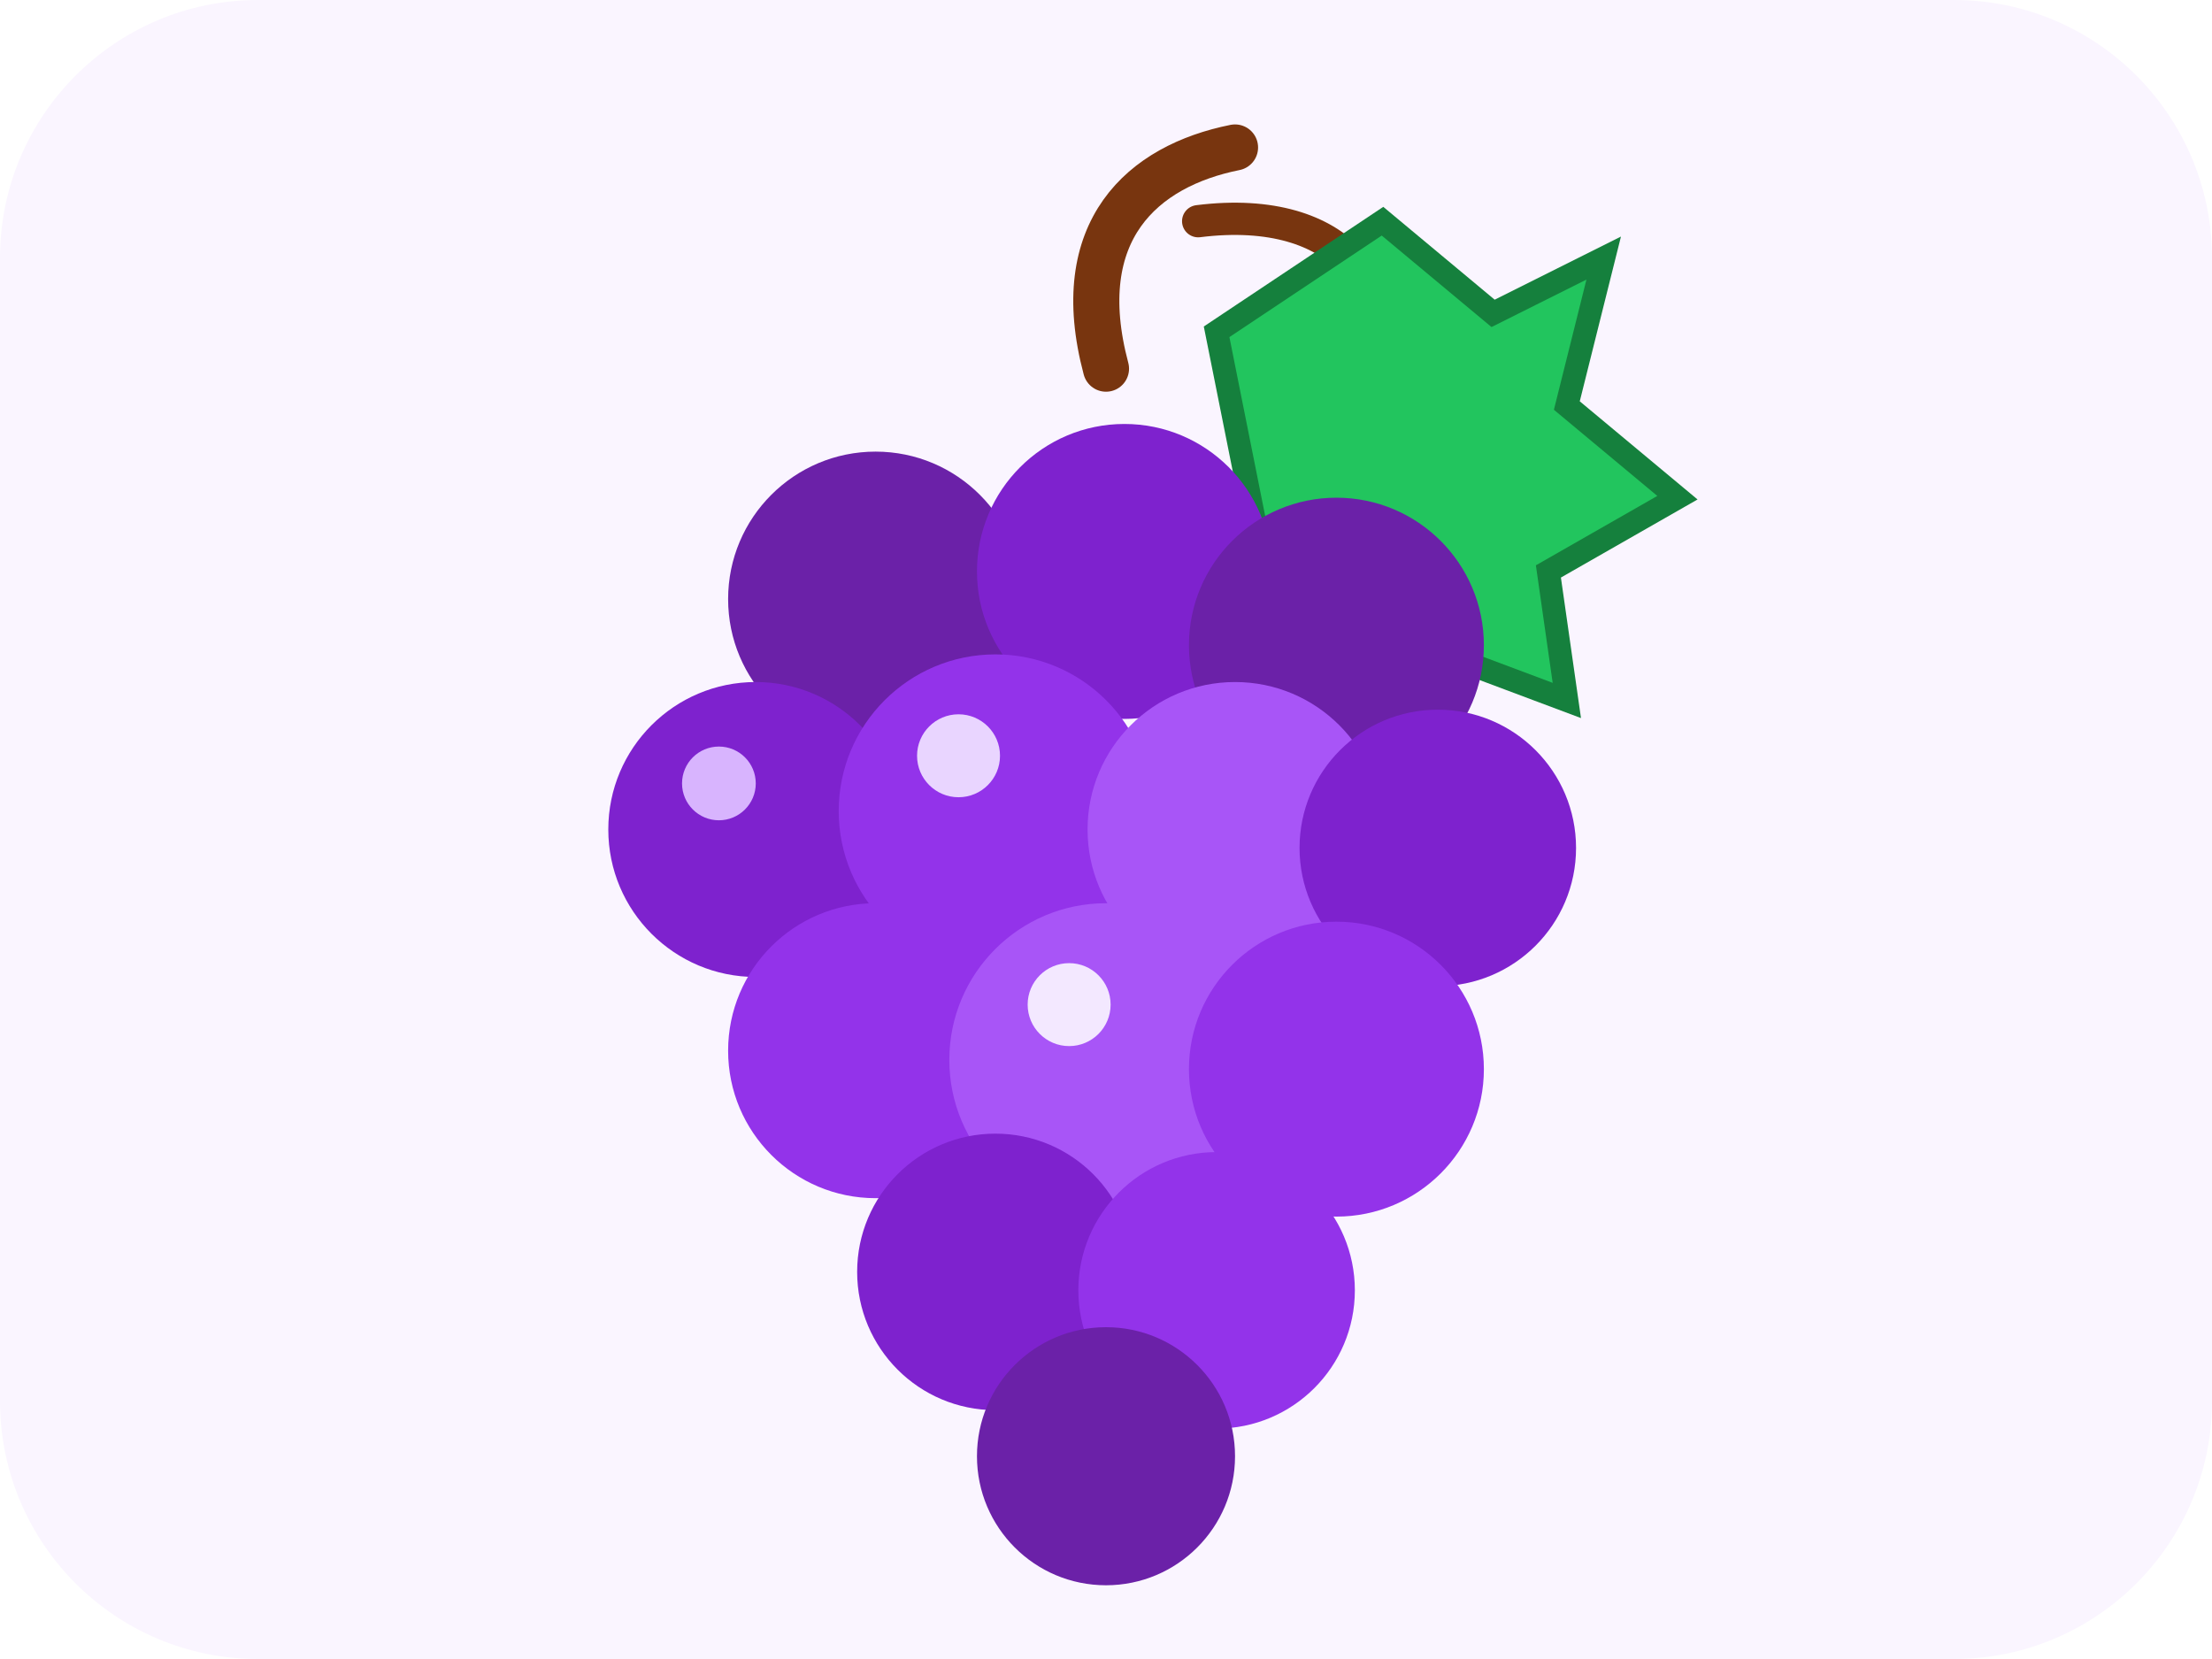
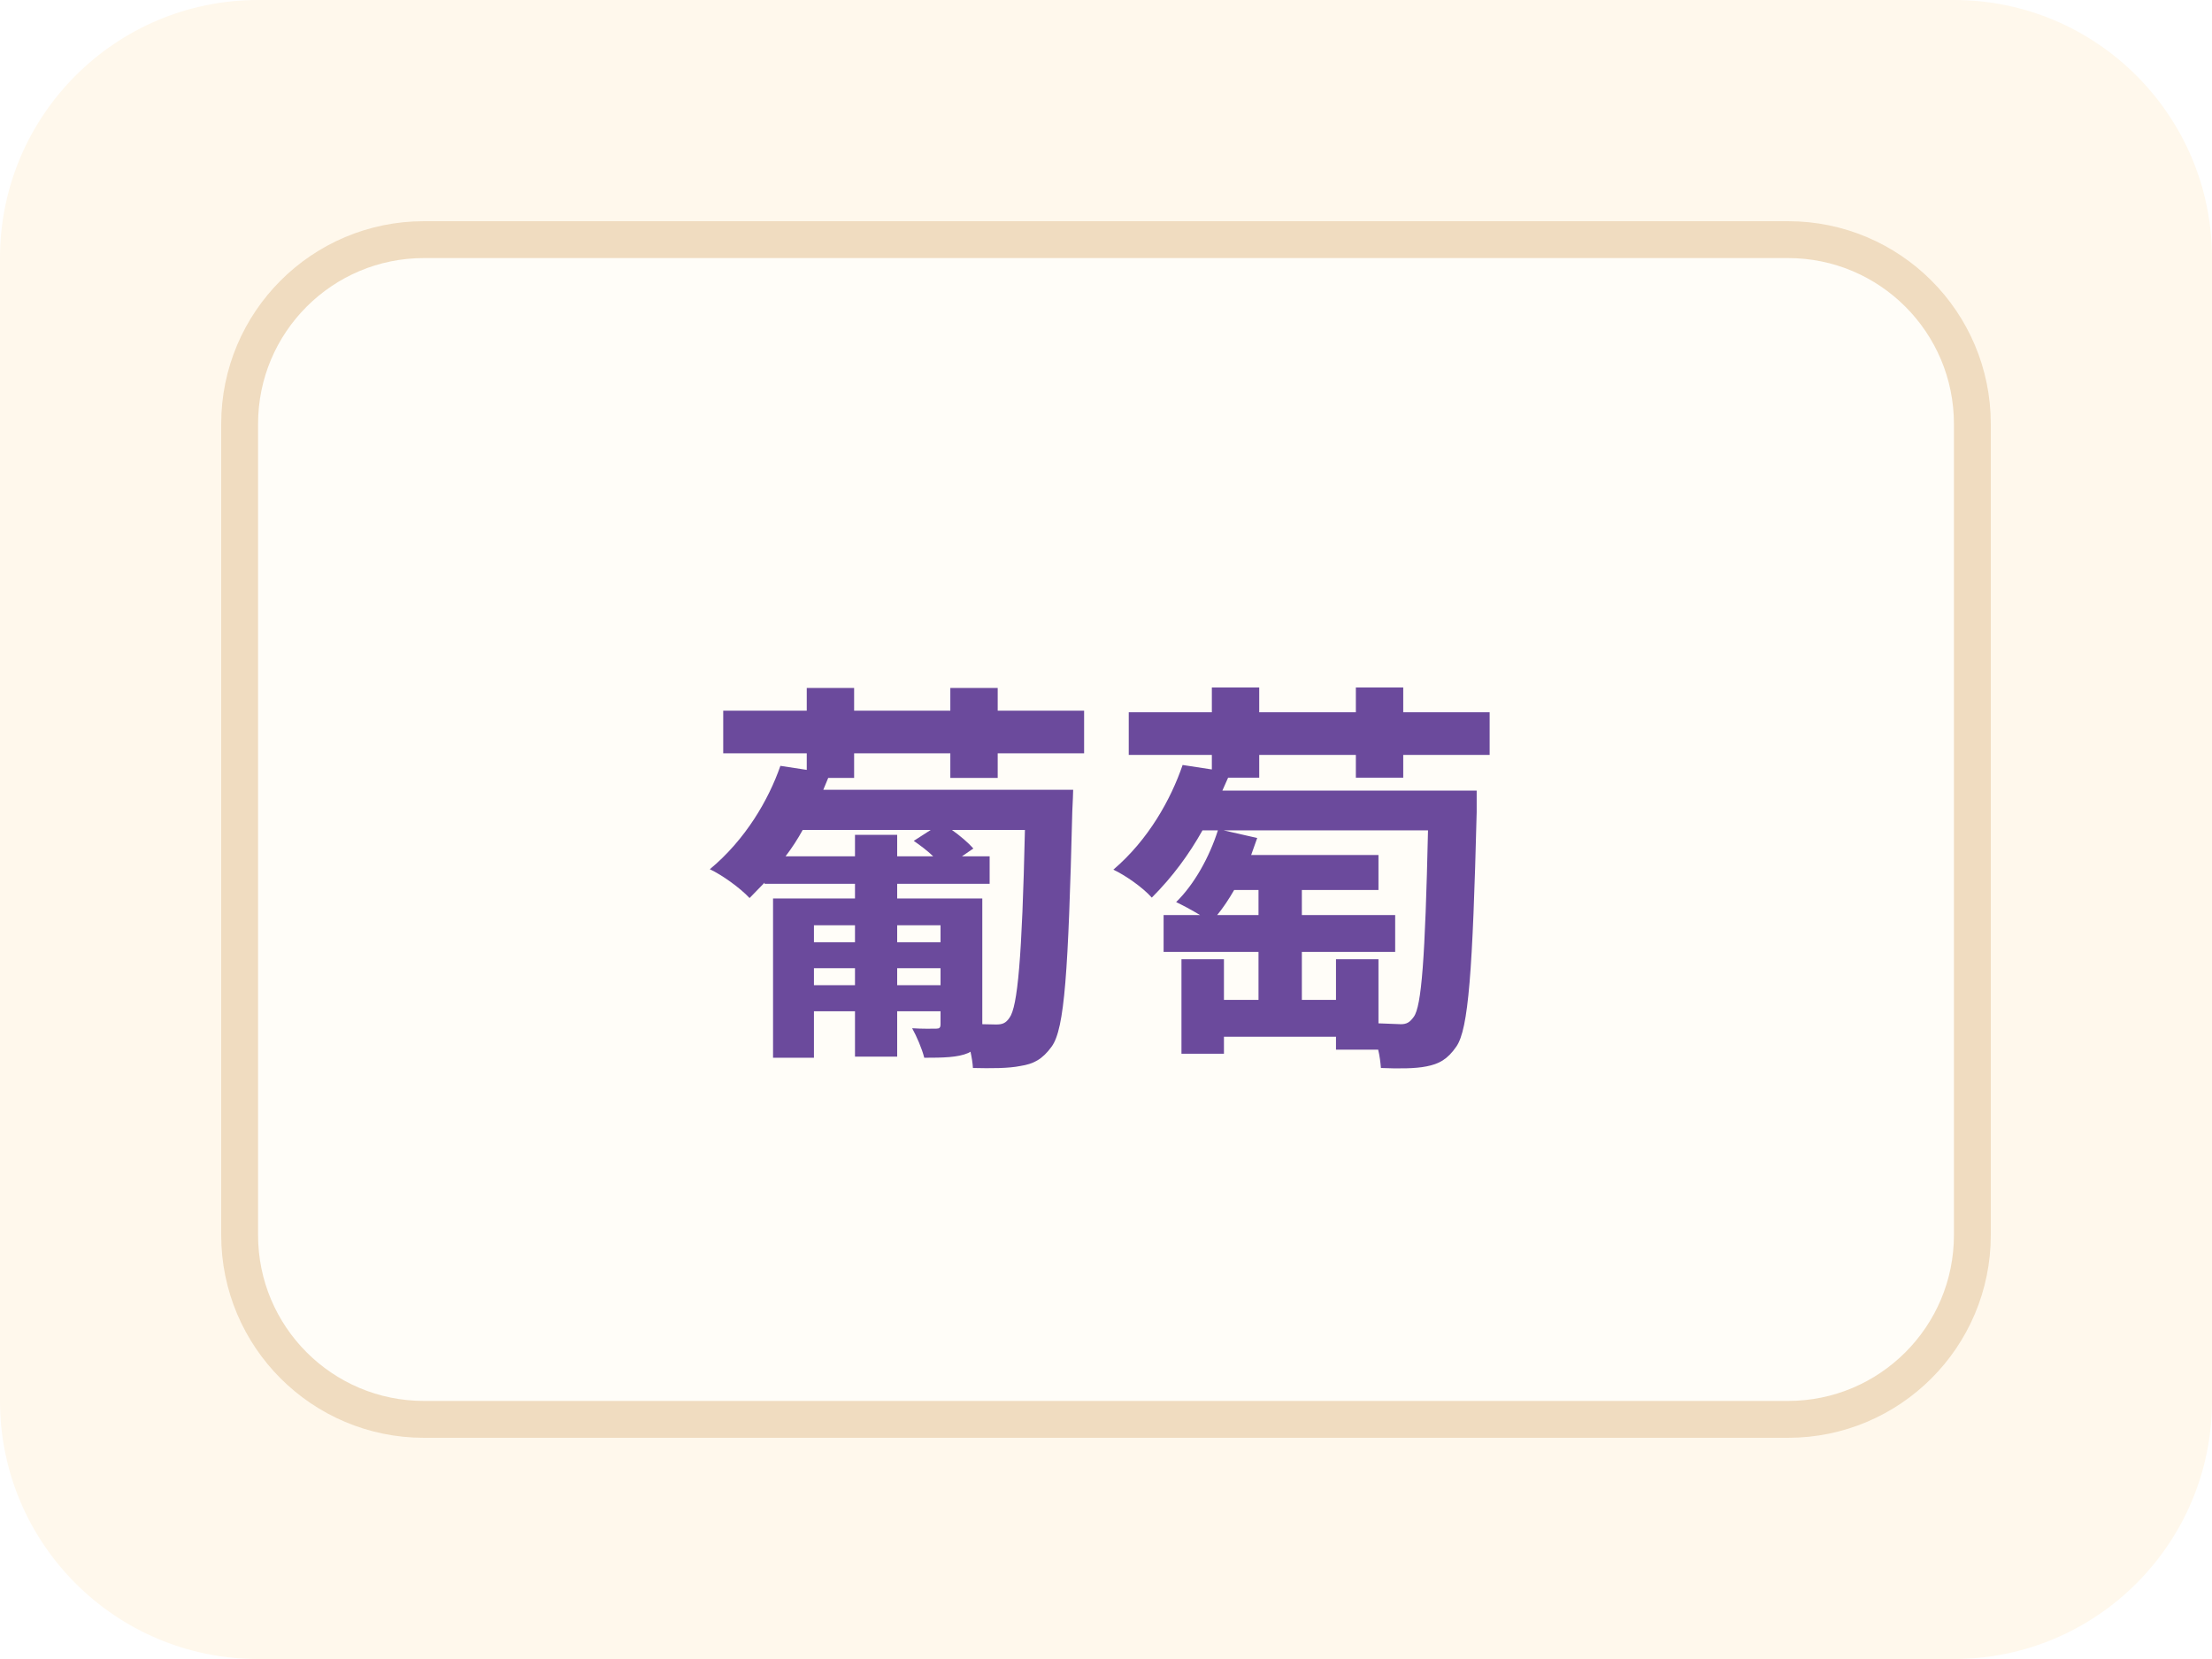
- <svg xmlns="http://www.w3.org/2000/svg" viewBox="0 0 240 180">
-   <rect width="240" height="180" rx="28" fill="#faf5ff" />
-   <path d="M120 40c-4-15 4-22 14-24" fill="none" stroke="#78350f" stroke-width="5" stroke-linecap="round" />
-   <path d="M130 24c16-2 22 8 18 16" fill="none" stroke="#78350f" stroke-width="3.5" stroke-linecap="round" />
-   <path d="M132 36l18-12 12 10 12-6-4 16 12 10-14 8 2 14-16-6-10 12-6-16Z" fill="#22c55e" stroke="#15803d" stroke-width="2.5" />
-   <circle cx="95" cy="65" r="16" fill="#6b21a8" />
-   <circle cx="122" cy="62" r="16" fill="#7e22ce" />
-   <circle cx="145" cy="70" r="16" fill="#6b21a8" />
-   <circle cx="82" cy="90" r="16" fill="#7e22ce" />
-   <circle cx="108" cy="88" r="17" fill="#9333ea" />
-   <circle cx="134" cy="90" r="16" fill="#a855f7" />
-   <circle cx="156" cy="92" r="15" fill="#7e22ce" />
-   <circle cx="95" cy="114" r="16" fill="#9333ea" />
-   <circle cx="120" cy="115" r="17" fill="#a855f7" />
-   <circle cx="145" cy="116" r="16" fill="#9333ea" />
-   <circle cx="108" cy="138" r="15" fill="#7e22ce" />
-   <circle cx="132" cy="140" r="15" fill="#9333ea" />
-   <circle cx="120" cy="158" r="14" fill="#6b21a8" />
-   <circle cx="78" cy="85" r="4" fill="#d8b4fe" />
-   <circle cx="104" cy="82" r="4.5" fill="#e9d5ff" />
-   <circle cx="116" cy="109" r="4.5" fill="#f3e8ff" />
+ <svg xmlns="http://www.w3.org/2000/svg" viewBox="0 0 240 180" role="img" aria-label="葡萄">
+   <rect width="240" height="180" rx="28" fill="#fff8ec" />
+   <rect x="26" y="26" width="188" height="128" rx="20" fill="#fffdf8" stroke="#f0dcc0" stroke-width="4" />
+   <text x="120" y="112" text-anchor="middle" font-family="KaiTi, STKaiti, 'Songti SC', serif" font-size="44" font-weight="700" fill="#6b4a9c">葡萄</text>
</svg>
